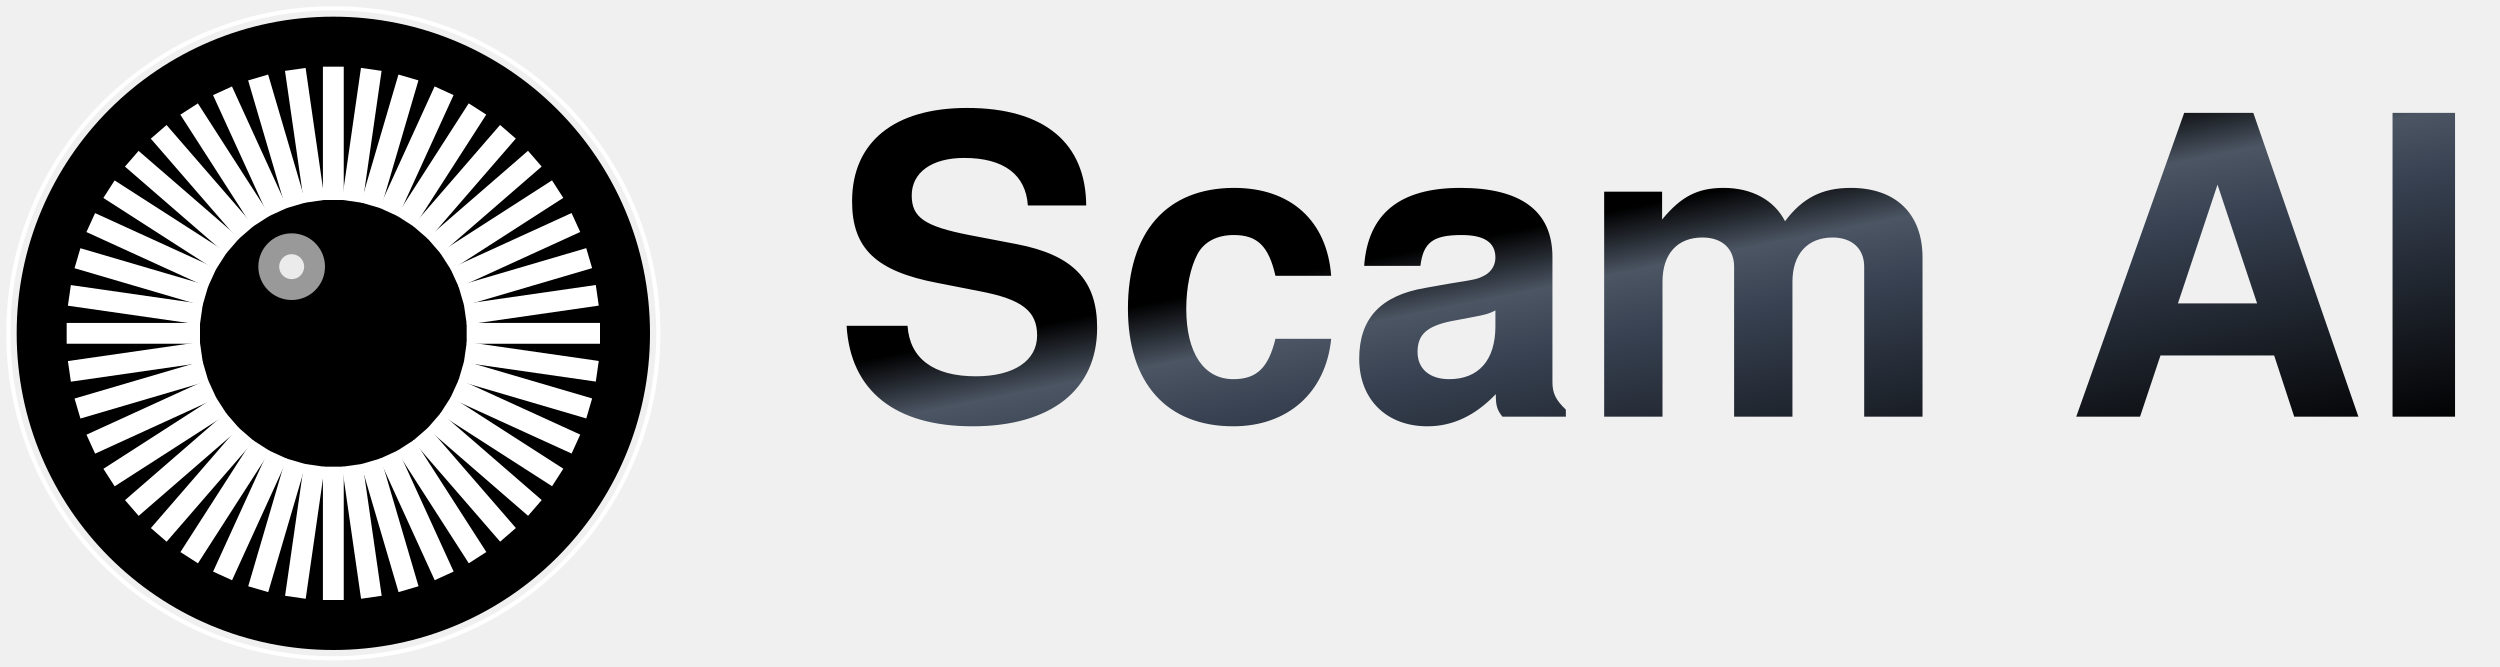
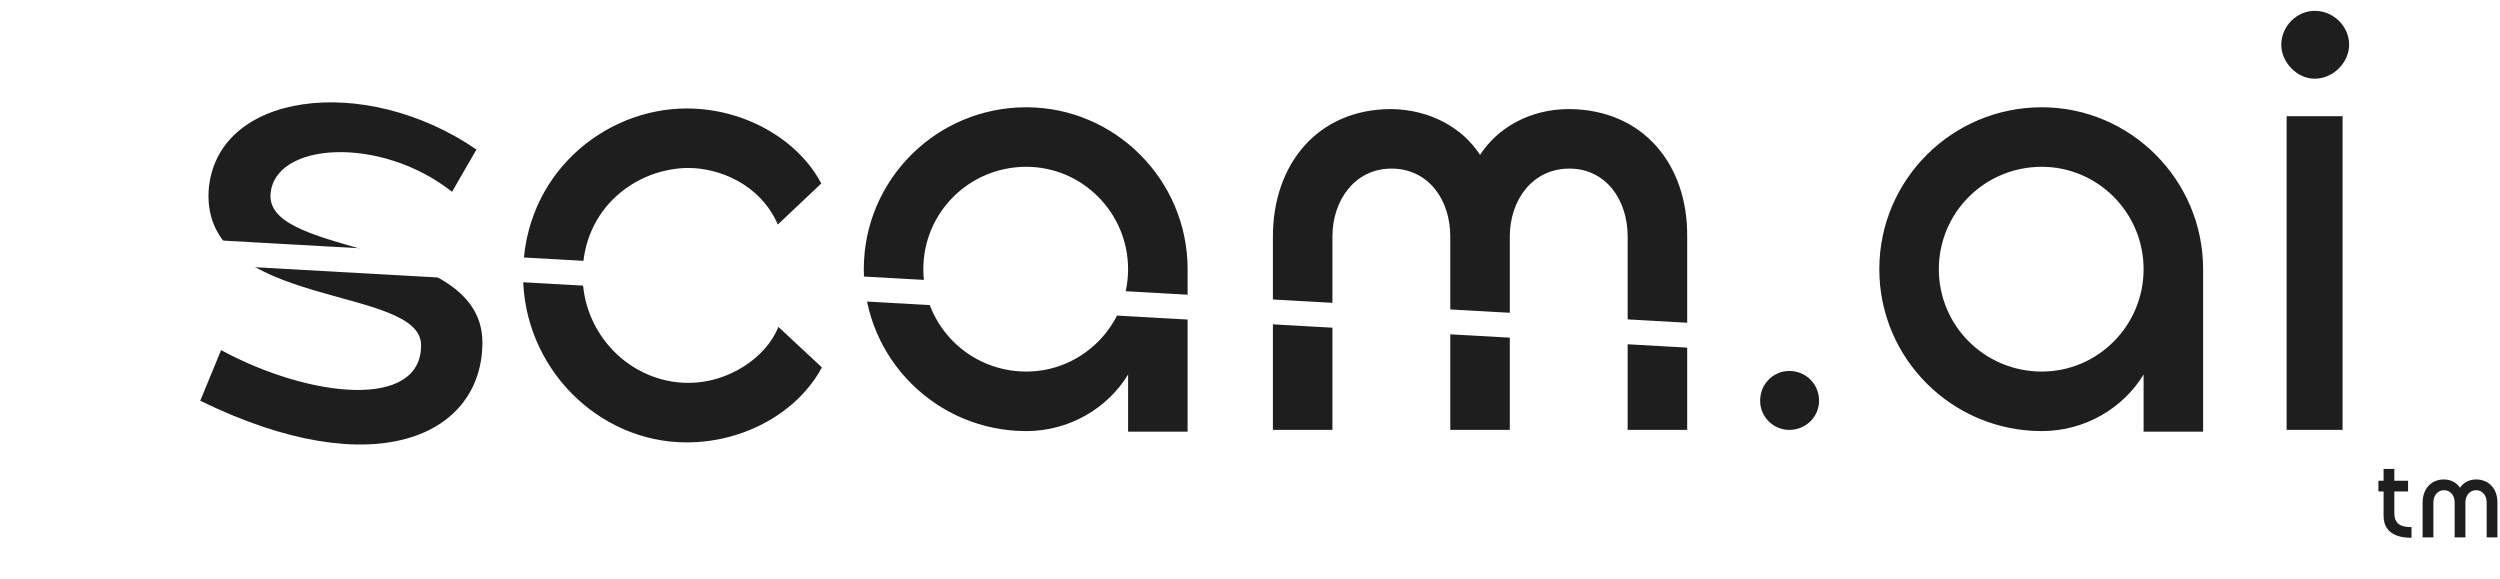
- <svg xmlns="http://www.w3.org/2000/svg" viewBox="0 0 300 80" class="app-icon fill-black transition-transform hover:rotate-12 dark:fill-white" width="30vw" height="0vw" preserveAspectRatio="xMidYMid meet">
-   <defs>
-     <style>
-       
-       @keyframes spin {
-         from { transform: rotate(0deg); }
-         to { transform: rotate(360deg); }
-       }
-       .spinner {
-         animation: spin 8s linear infinite;
-       }
-       .highlight-spin {
-         animation: spin 10s linear infinite;
-       }
-       
-     </style>
-     <linearGradient id="gradient1" x1="0%" y1="0%" x2="100%" y2="100%">
-       <stop offset="40%" stop-color="black" stop-opacity="1" />
-       <stop offset="50%" stop-color="#4B5563" stop-opacity="1" />
-       <stop offset="60%" stop-color="#374151" stop-opacity="1" />
-       <stop offset="100%" stop-color="black" stop-opacity="1" />
-     </linearGradient>
-   </defs>
-   <g transform="translate(40, 40)">
-     <circle cx="0" cy="0" r="39" fill="none" stroke="#FFFFFF" stroke-width="0.5" />
-     <circle cx="0" cy="0" r="38" fill="#000000" />
-     <g class="spinner">
-       <line x1="16" y1="0" x2="32" y2="0" stroke="#FFFFFF" stroke-width="2.5" transform="rotate(0)" />
-       <line x1="16" y1="0" x2="32" y2="0" stroke="#FFFFFF" stroke-width="2.5" transform="rotate(8.18)" />
-       <line x1="16" y1="0" x2="32" y2="0" stroke="#FFFFFF" stroke-width="2.5" transform="rotate(16.36)" />
-       <line x1="16" y1="0" x2="32" y2="0" stroke="#FFFFFF" stroke-width="2.5" transform="rotate(24.54)" />
-       <line x1="16" y1="0" x2="32" y2="0" stroke="#FFFFFF" stroke-width="2.5" transform="rotate(32.72)" />
-       <line x1="16" y1="0" x2="32" y2="0" stroke="#FFFFFF" stroke-width="2.5" transform="rotate(40.9)" />
-       <line x1="16" y1="0" x2="32" y2="0" stroke="#FFFFFF" stroke-width="2.5" transform="rotate(49.08)" />
-       <line x1="16" y1="0" x2="32" y2="0" stroke="#FFFFFF" stroke-width="2.5" transform="rotate(57.26)" />
-       <line x1="16" y1="0" x2="32" y2="0" stroke="#FFFFFF" stroke-width="2.5" transform="rotate(65.44)" />
-       <line x1="16" y1="0" x2="32" y2="0" stroke="#FFFFFF" stroke-width="2.5" transform="rotate(73.62)" />
-       <line x1="16" y1="0" x2="32" y2="0" stroke="#FFFFFF" stroke-width="2.5" transform="rotate(81.8)" />
-       <line x1="16" y1="0" x2="32" y2="0" stroke="#FFFFFF" stroke-width="2.5" transform="rotate(90)" />
-       <line x1="16" y1="0" x2="32" y2="0" stroke="#FFFFFF" stroke-width="2.5" transform="rotate(98.18)" />
-       <line x1="16" y1="0" x2="32" y2="0" stroke="#FFFFFF" stroke-width="2.5" transform="rotate(106.36)" />
-       <line x1="16" y1="0" x2="32" y2="0" stroke="#FFFFFF" stroke-width="2.5" transform="rotate(114.54)" />
-       <line x1="16" y1="0" x2="32" y2="0" stroke="#FFFFFF" stroke-width="2.5" transform="rotate(122.72)" />
-       <line x1="16" y1="0" x2="32" y2="0" stroke="#FFFFFF" stroke-width="2.5" transform="rotate(130.9)" />
-       <line x1="16" y1="0" x2="32" y2="0" stroke="#FFFFFF" stroke-width="2.5" transform="rotate(139.08)" />
-       <line x1="16" y1="0" x2="32" y2="0" stroke="#FFFFFF" stroke-width="2.5" transform="rotate(147.26)" />
-       <line x1="16" y1="0" x2="32" y2="0" stroke="#FFFFFF" stroke-width="2.5" transform="rotate(155.44)" />
-       <line x1="16" y1="0" x2="32" y2="0" stroke="#FFFFFF" stroke-width="2.5" transform="rotate(163.62)" />
-       <line x1="16" y1="0" x2="32" y2="0" stroke="#FFFFFF" stroke-width="2.5" transform="rotate(171.8)" />
-       <line x1="16" y1="0" x2="32" y2="0" stroke="#FFFFFF" stroke-width="2.5" transform="rotate(180)" />
-       <line x1="16" y1="0" x2="32" y2="0" stroke="#FFFFFF" stroke-width="2.5" transform="rotate(188.18)" />
-       <line x1="16" y1="0" x2="32" y2="0" stroke="#FFFFFF" stroke-width="2.5" transform="rotate(196.36)" />
-       <line x1="16" y1="0" x2="32" y2="0" stroke="#FFFFFF" stroke-width="2.5" transform="rotate(204.54)" />
-       <line x1="16" y1="0" x2="32" y2="0" stroke="#FFFFFF" stroke-width="2.5" transform="rotate(212.72)" />
-       <line x1="16" y1="0" x2="32" y2="0" stroke="#FFFFFF" stroke-width="2.5" transform="rotate(220.9)" />
-       <line x1="16" y1="0" x2="32" y2="0" stroke="#FFFFFF" stroke-width="2.5" transform="rotate(229.08)" />
-       <line x1="16" y1="0" x2="32" y2="0" stroke="#FFFFFF" stroke-width="2.5" transform="rotate(237.26)" />
-       <line x1="16" y1="0" x2="32" y2="0" stroke="#FFFFFF" stroke-width="2.5" transform="rotate(245.44)" />
-       <line x1="16" y1="0" x2="32" y2="0" stroke="#FFFFFF" stroke-width="2.5" transform="rotate(253.62)" />
-       <line x1="16" y1="0" x2="32" y2="0" stroke="#FFFFFF" stroke-width="2.5" transform="rotate(261.8)" />
-       <line x1="16" y1="0" x2="32" y2="0" stroke="#FFFFFF" stroke-width="2.5" transform="rotate(270)" />
-       <line x1="16" y1="0" x2="32" y2="0" stroke="#FFFFFF" stroke-width="2.5" transform="rotate(278.18)" />
-       <line x1="16" y1="0" x2="32" y2="0" stroke="#FFFFFF" stroke-width="2.5" transform="rotate(286.36)" />
-       <line x1="16" y1="0" x2="32" y2="0" stroke="#FFFFFF" stroke-width="2.5" transform="rotate(294.54)" />
-       <line x1="16" y1="0" x2="32" y2="0" stroke="#FFFFFF" stroke-width="2.5" transform="rotate(302.72)" />
-       <line x1="16" y1="0" x2="32" y2="0" stroke="#FFFFFF" stroke-width="2.5" transform="rotate(310.9)" />
-       <line x1="16" y1="0" x2="32" y2="0" stroke="#FFFFFF" stroke-width="2.5" transform="rotate(319.08)" />
-       <line x1="16" y1="0" x2="32" y2="0" stroke="#FFFFFF" stroke-width="2.5" transform="rotate(327.26)" />
-       <line x1="16" y1="0" x2="32" y2="0" stroke="#FFFFFF" stroke-width="2.5" transform="rotate(335.44)" />
-       <line x1="16" y1="0" x2="32" y2="0" stroke="#FFFFFF" stroke-width="2.5" transform="rotate(343.62)" />
-       <line x1="16" y1="0" x2="32" y2="0" stroke="#FFFFFF" stroke-width="2.5" transform="rotate(351.8)" />
-     </g>
-     <g transform="rotate(-90)">
-       <g class="highlight-spin">
-         <g transform="translate(8, -5)">
-           <circle cx="0" cy="0" r="4" fill="#FFFFFF" opacity="0.6" />
-           <circle cx="0" cy="0" r="1.5" fill="#FFFFFF" opacity="0.8" />
-         </g>
-       </g>
-     </g>
-   </g>
-   <text x="100" y="50" font-family="Helvetica, Arial, sans-serif" font-size="50" font-weight="700" fill="url(#gradient1)" alignment-baseline="middle" text-anchor="start">
-     Scam AI
-   </text>
+ <svg xmlns="http://www.w3.org/2000/svg" width="432" height="100" viewBox="78 170 270 70" fill="none">
+   <rect width="1584" height="396" fill="white" />
+   <path d="M353.498 235.052C352.159 235.052 350.118 234.714 350.118 232.374V229.449H349.494V228.149H350.118V226.719H351.418V228.149H353.082V229.449H351.418V232.075C351.418 233.635 352.575 233.752 353.498 233.752V235.052ZM354.84 235V230.775C354.84 229.202 355.815 227.993 357.427 227.993C358.285 228.006 358.987 228.409 359.364 228.994C359.754 228.396 360.456 227.993 361.314 227.993C362.926 228.006 363.901 229.202 363.888 230.775V235H362.588V230.775C362.588 229.969 362.107 229.293 361.314 229.293C360.508 229.293 360.014 229.982 360.014 230.775V235H358.714V230.775C358.714 229.969 358.233 229.293 357.427 229.293C356.634 229.293 356.14 229.982 356.14 230.775V235H354.84Z" fill="#1E1E1E" />
+   <path d="M86.023 218.472L88.543 212.352C99.343 218.184 112.735 219.552 112.735 211.776C112.807 204.432 86.311 207.456 87.031 193.128C87.823 181.104 105.895 178.8 119.431 188.088L116.479 193.2C107.839 186.36 94.879 187.152 94.519 193.56C94.159 201.192 120.151 198.816 120.151 211.416C120.151 222.648 107.191 228.84 86.023 218.472ZM144.87 223.512C134.07 223.512 125.07 214.368 125.07 203.28C125.07 191.112 134.862 183.12 144.87 183.12C151.854 183.12 158.334 186.864 161.142 192.192L155.886 197.16C153.726 192.192 148.686 190.32 145.086 190.32C138.894 190.32 132.27 195.072 132.27 203.28C132.27 210.408 138.03 216.312 145.086 216.312C149.91 216.312 154.446 213.288 155.958 209.544L161.214 214.44C158.334 219.84 151.854 223.512 144.87 223.512ZM185.941 222.144C175.069 222.144 166.285 213.36 166.285 202.56C166.285 191.76 175.069 182.976 185.941 182.976C196.669 182.976 205.453 191.76 205.453 202.56V222.216H198.253V215.304C195.805 219.336 191.197 222.144 185.941 222.144ZM185.941 214.944C192.709 214.944 198.253 209.4 198.253 202.56C198.253 195.72 192.709 190.176 185.941 190.176C179.029 190.176 173.485 195.72 173.485 202.56C173.485 209.4 179.029 214.944 185.941 214.944ZM215.77 222V198.6C215.77 189.888 221.17 183.192 230.098 183.192C234.85 183.264 238.738 185.496 240.826 188.736C242.986 185.424 246.874 183.192 251.626 183.192C260.554 183.264 265.954 189.888 265.882 198.6V222H258.682V198.6C258.682 194.136 256.018 190.392 251.626 190.392C247.162 190.392 244.426 194.208 244.426 198.6V222H237.226V198.6C237.226 194.136 234.562 190.392 230.098 190.392C225.706 190.392 222.97 194.208 222.97 198.6V222H215.77ZM278.233 222C276.289 222 274.705 220.416 274.705 218.472C274.705 216.456 276.289 214.872 278.233 214.872C280.249 214.872 281.833 216.456 281.833 218.472C281.833 220.416 280.249 222 278.233 222ZM308.777 222.144C297.905 222.144 289.121 213.36 289.121 202.56C289.121 191.76 297.905 182.976 308.777 182.976C319.505 182.976 328.289 191.76 328.289 202.56V222.216H321.089V215.304C318.641 219.336 314.033 222.144 308.777 222.144ZM308.777 214.944C315.545 214.944 321.089 209.4 321.089 202.56C321.089 195.72 315.545 190.176 308.777 190.176C301.865 190.176 296.321 195.72 296.321 202.56C296.321 209.4 301.865 214.944 308.777 214.944ZM341.774 179.52C339.614 179.52 337.742 177.504 337.742 175.416C337.742 173.184 339.614 171.312 341.774 171.312C344.078 171.312 345.95 173.184 345.95 175.416C345.95 177.504 344.078 179.52 341.774 179.52ZM338.39 222V184.056H345.158V222H338.39Z" fill="#1E1E1E" />
+   <path d="M78 200L274 211" stroke="white" stroke-width="3" stroke-linecap="round" />
</svg>
